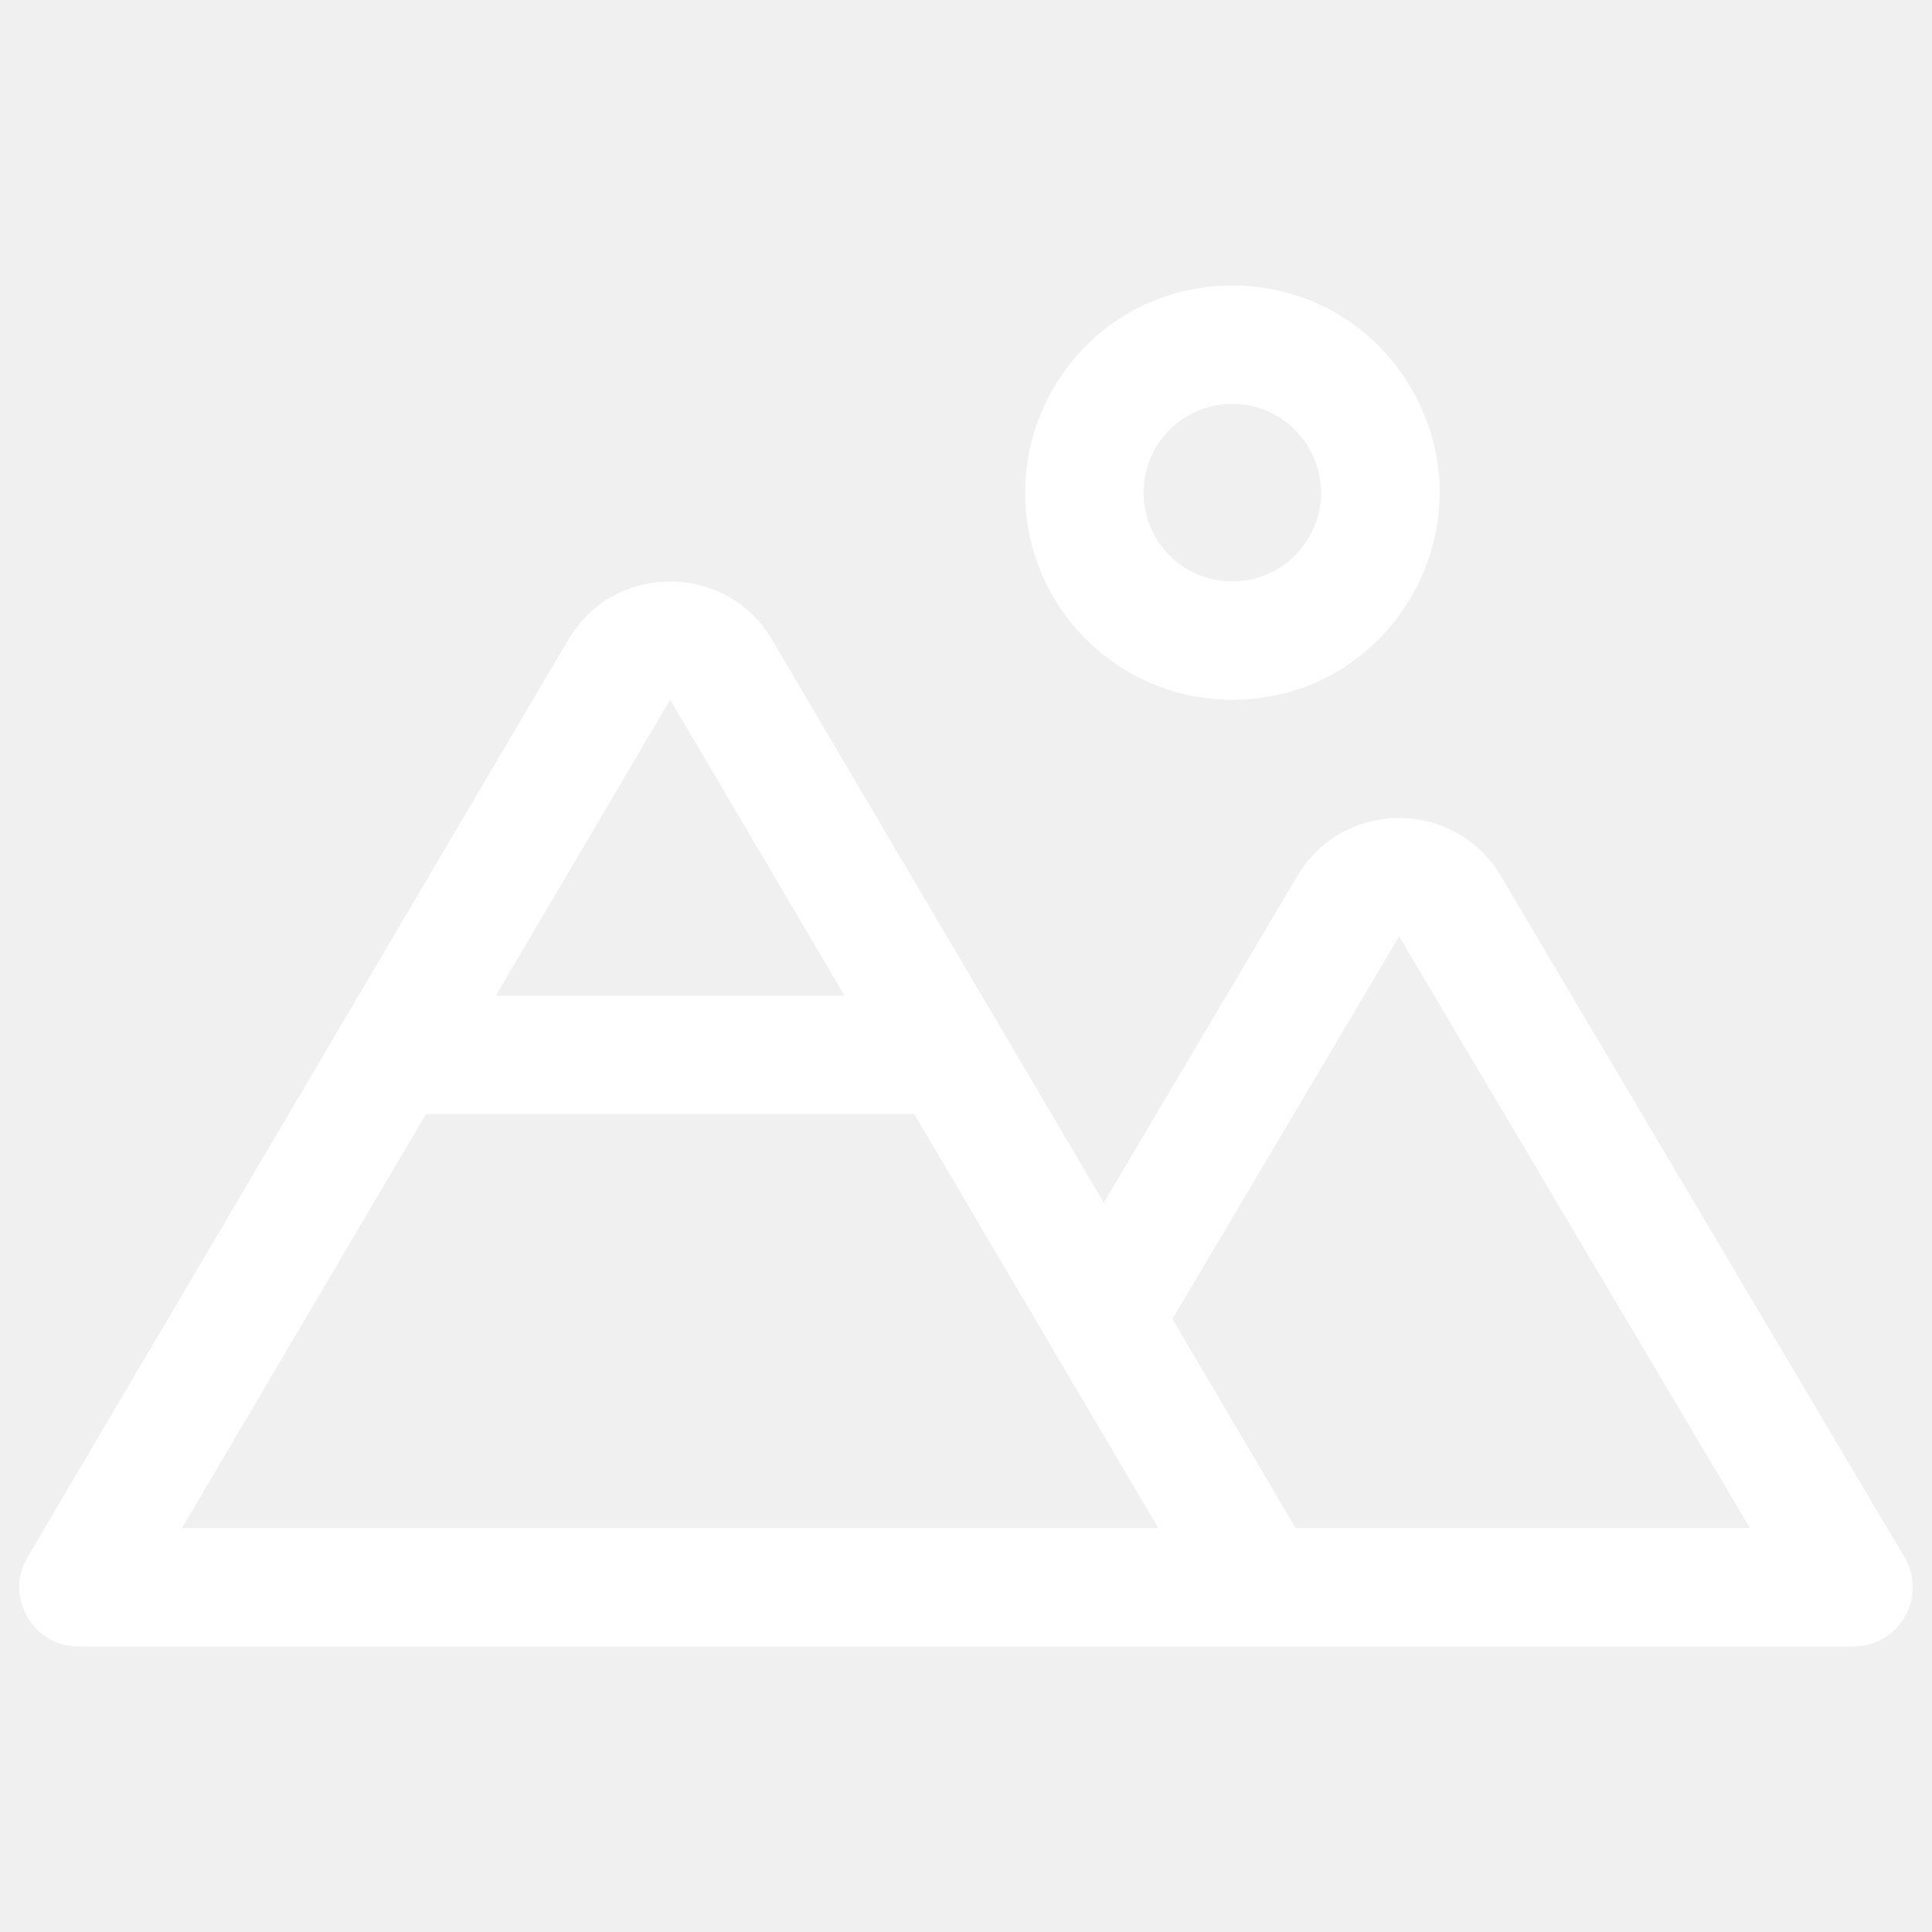
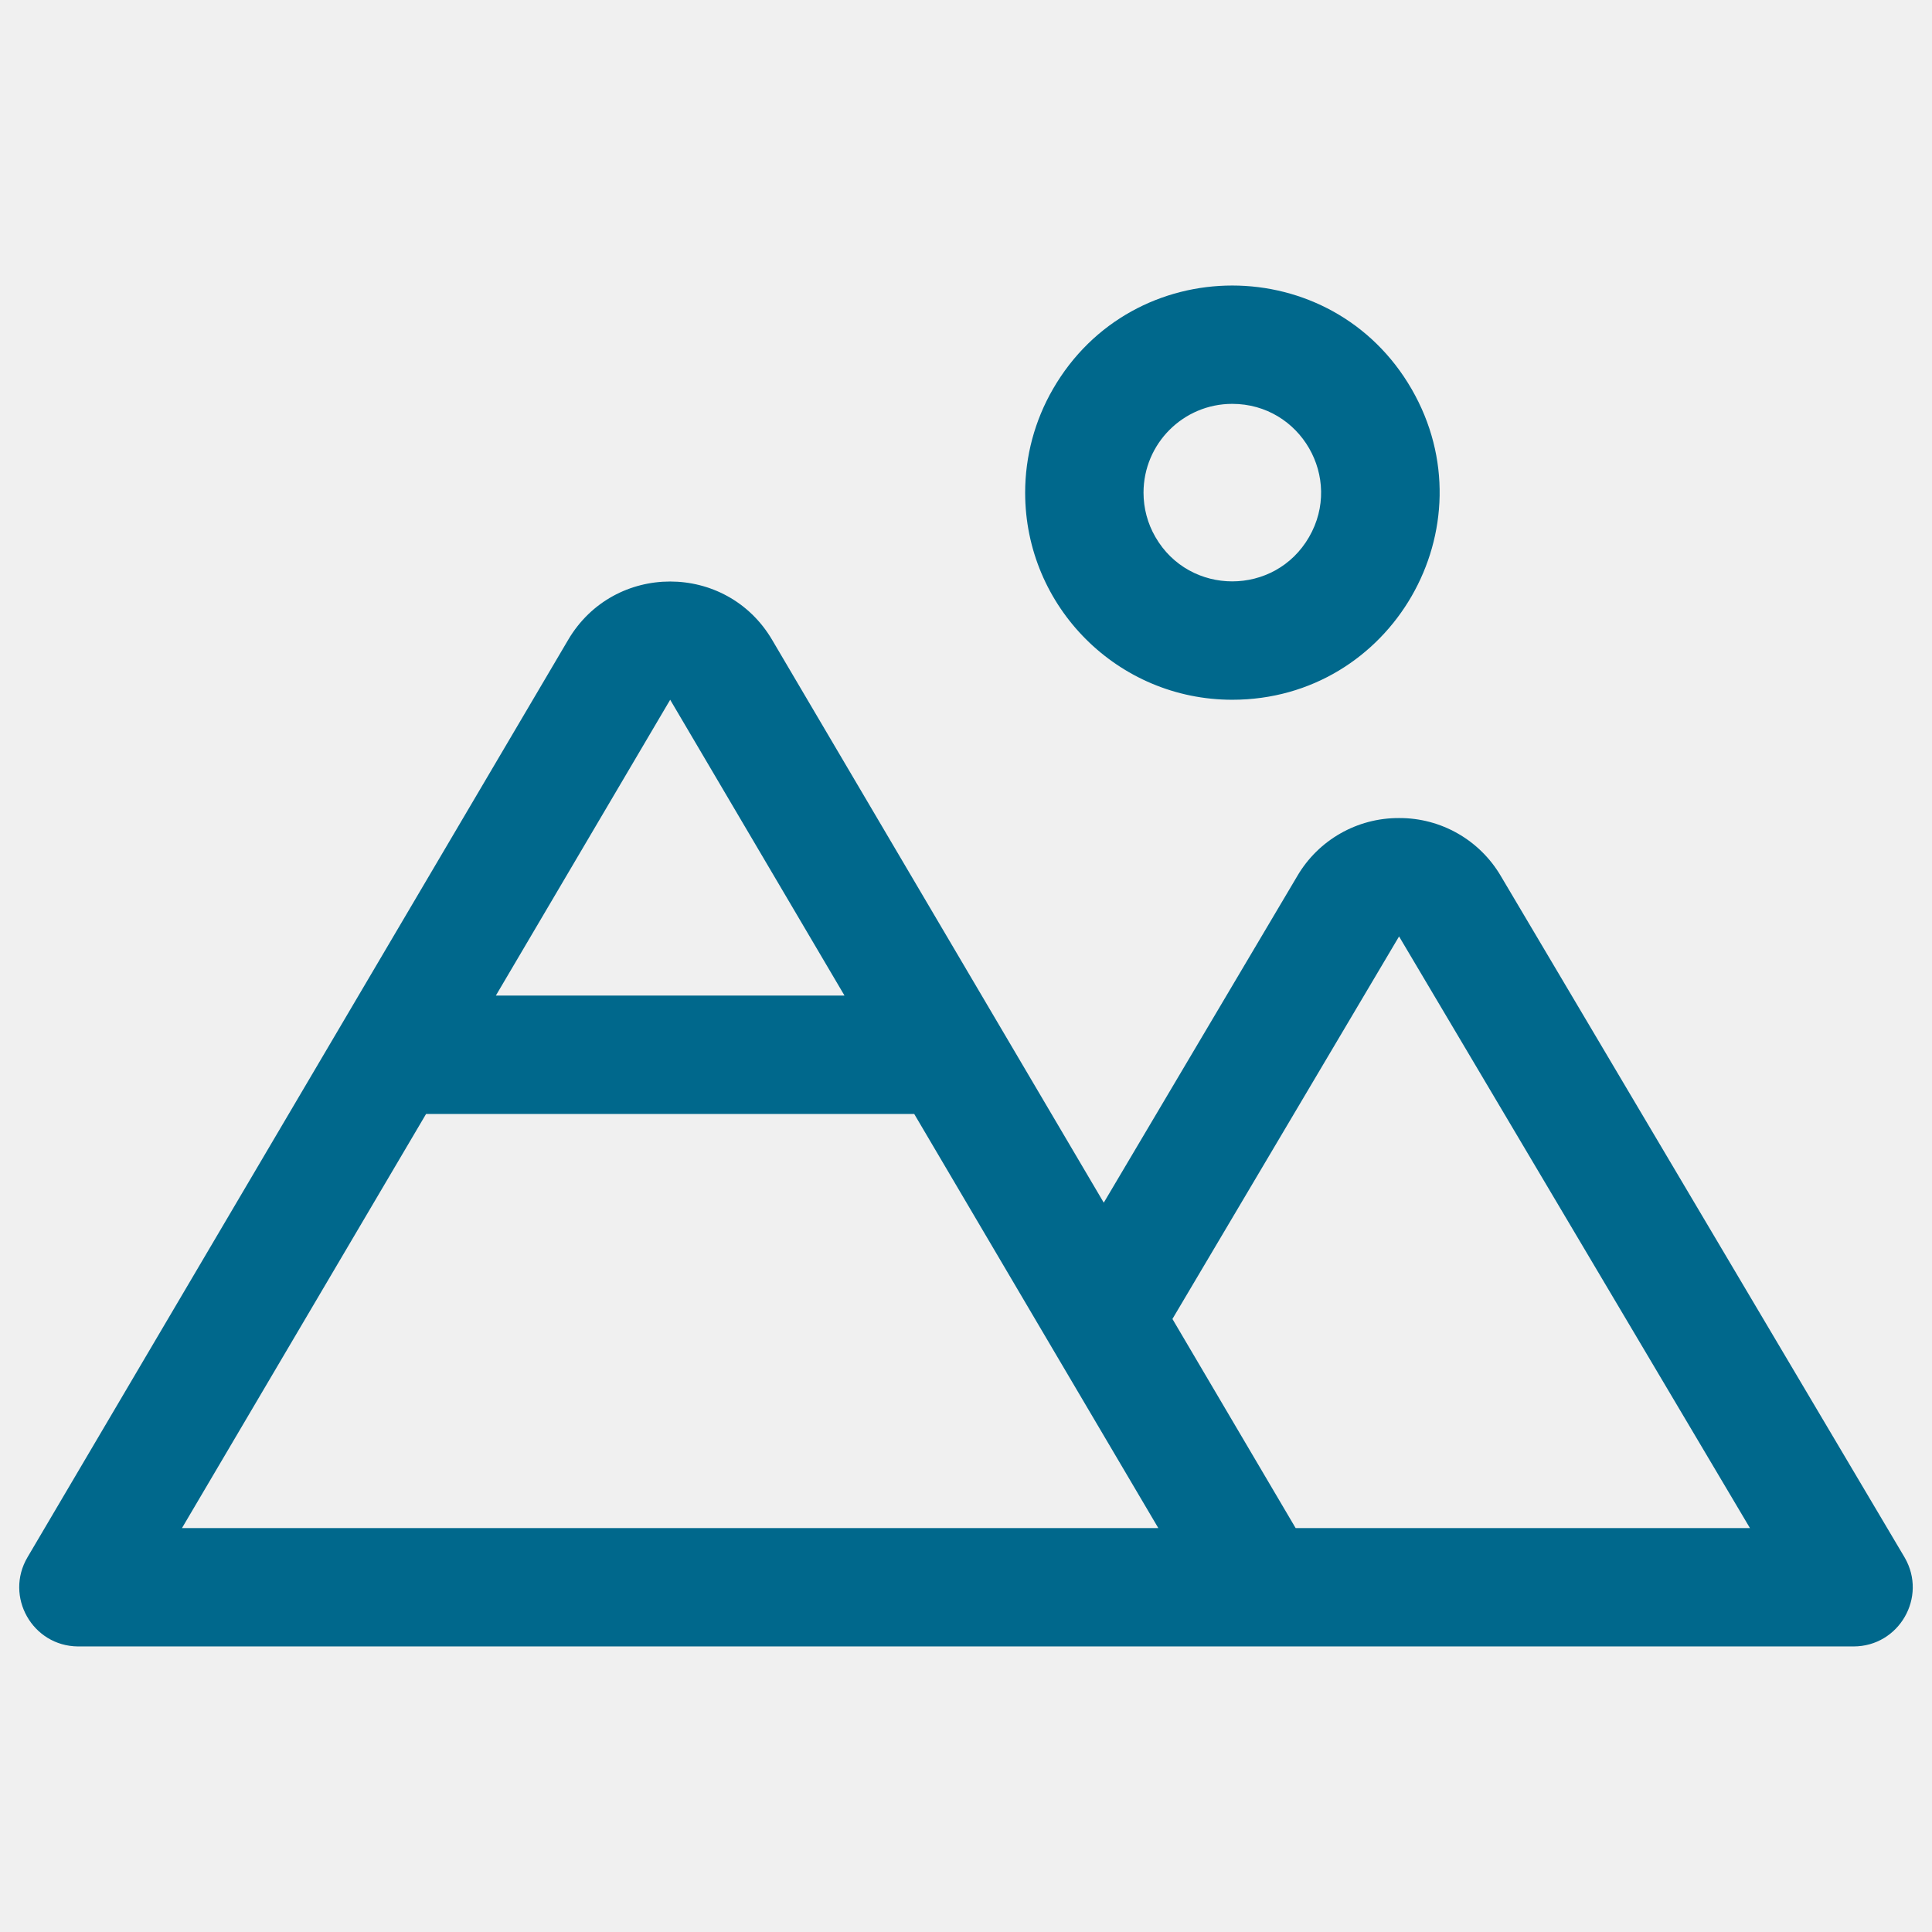
<svg xmlns="http://www.w3.org/2000/svg" preserveAspectRatio="none" overflow="visible" style="display: block;" width="26" height="26" viewBox="0 0 26 26" fill="none">
  <g id="icon/Mountains">
-     <path id="Vector" d="M16.583 9.417C18.729 9.417 20.069 7.094 18.997 5.236C17.924 3.378 15.242 3.378 14.17 5.236C13.925 5.66 13.796 6.141 13.796 6.63C13.796 8.169 15.044 9.417 16.583 9.417ZM16.583 5.435C17.503 5.435 18.077 6.431 17.617 7.227C17.158 8.023 16.008 8.023 15.549 7.227C15.444 7.046 15.389 6.84 15.389 6.63C15.389 5.97 15.924 5.435 16.583 5.435ZM25.629 20.955L20.198 11.79C19.913 11.304 19.391 11.006 18.828 11.009C18.265 11.006 17.742 11.304 17.458 11.79L14.854 16.185L10.391 8.611C9.775 7.564 8.262 7.564 7.646 8.611L0.37 20.957C0.059 21.485 0.436 22.152 1.049 22.157C1.052 22.157 1.054 22.157 1.056 22.157H24.944C25.557 22.157 25.94 21.493 25.633 20.962C25.632 20.96 25.63 20.957 25.629 20.955ZM9.019 9.417L11.365 13.398H6.673L9.019 9.417ZM2.449 20.564L5.734 14.991H12.303L14.168 18.156L15.588 20.564H2.449ZM17.436 20.564L15.778 17.75L18.828 12.602L23.55 20.564H17.436Z" fill="white" />
+     <path id="Vector" d="M16.583 9.417C18.729 9.417 20.069 7.094 18.997 5.236C17.924 3.378 15.242 3.378 14.17 5.236C13.925 5.66 13.796 6.141 13.796 6.63C13.796 8.169 15.044 9.417 16.583 9.417ZM16.583 5.435C17.503 5.435 18.077 6.431 17.617 7.227C17.158 8.023 16.008 8.023 15.549 7.227C15.444 7.046 15.389 6.84 15.389 6.63C15.389 5.97 15.924 5.435 16.583 5.435ZM25.629 20.955L20.198 11.79C19.913 11.304 19.391 11.006 18.828 11.009C18.265 11.006 17.742 11.304 17.458 11.79L14.854 16.185L10.391 8.611C9.775 7.564 8.262 7.564 7.646 8.611L0.37 20.957C0.059 21.485 0.436 22.152 1.049 22.157C1.052 22.157 1.054 22.157 1.056 22.157H24.944C25.557 22.157 25.94 21.493 25.633 20.962C25.632 20.96 25.63 20.957 25.629 20.955ZM9.019 9.417L11.365 13.398H6.673L9.019 9.417ZM2.449 20.564L5.734 14.991H12.303L14.168 18.156L15.588 20.564H2.449ZM17.436 20.564L15.778 17.75L18.828 12.602L23.55 20.564H17.436Z" fill="#00688C" />
  </g>
</svg>
